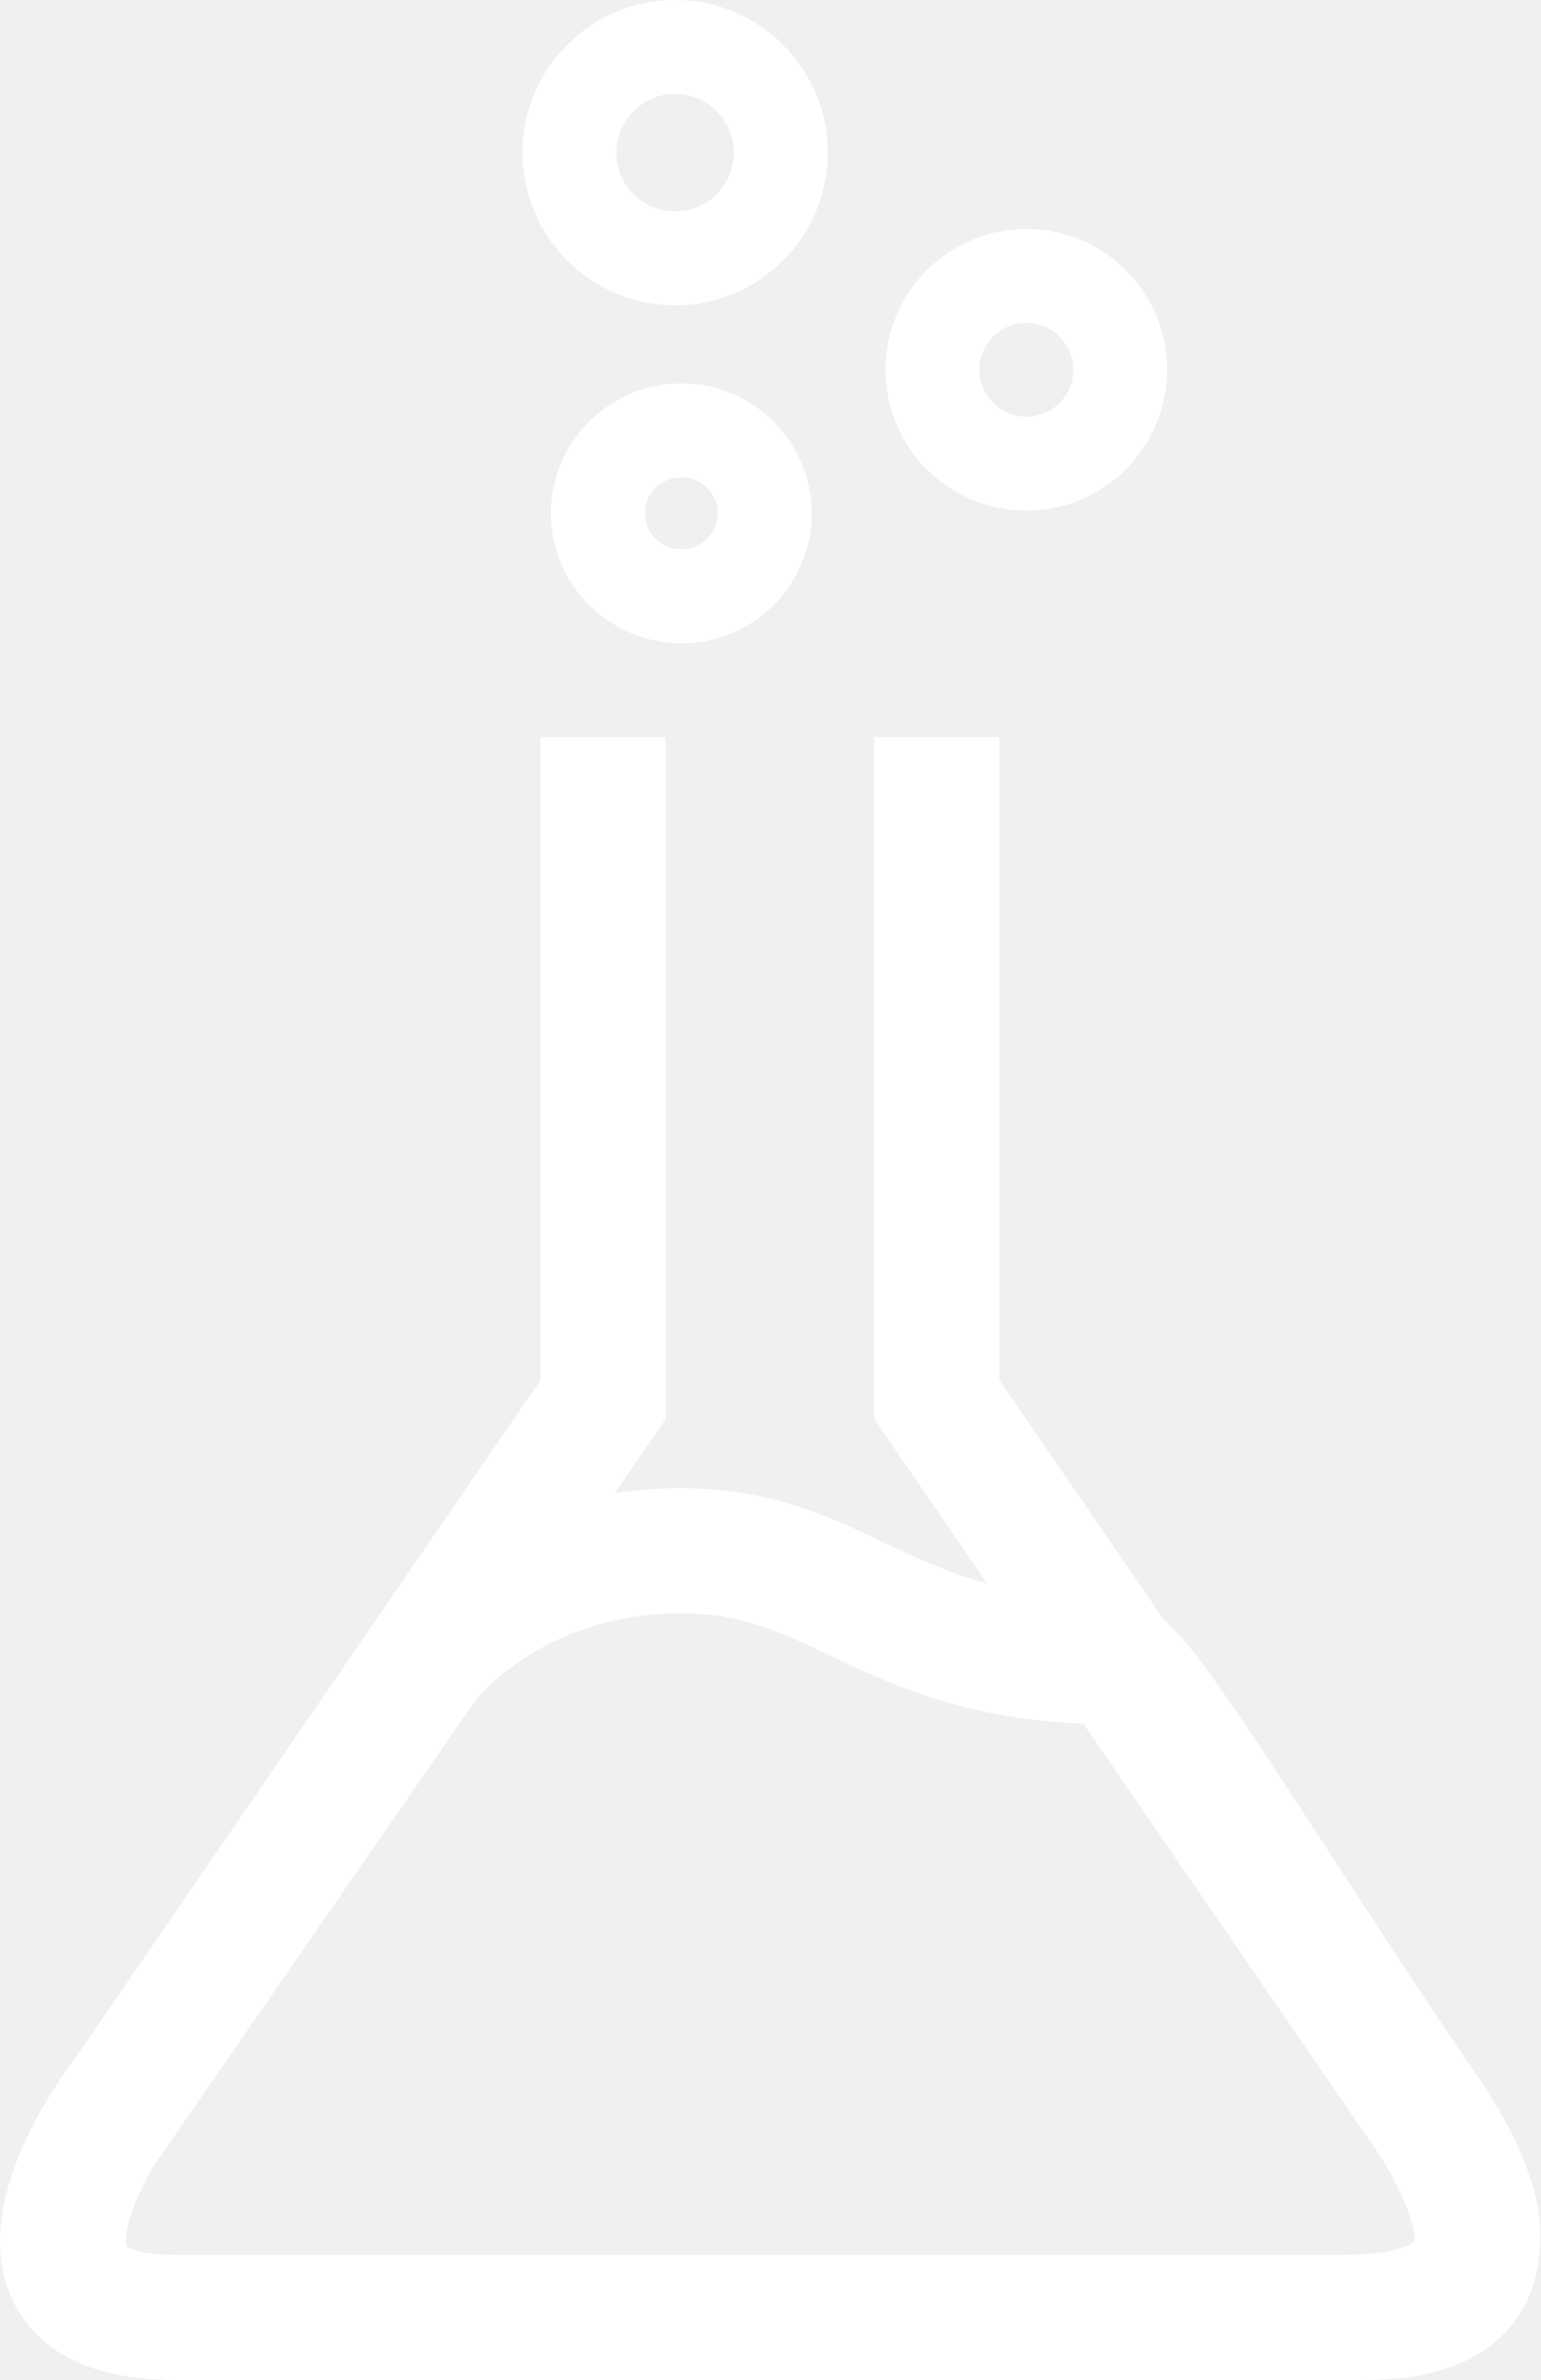
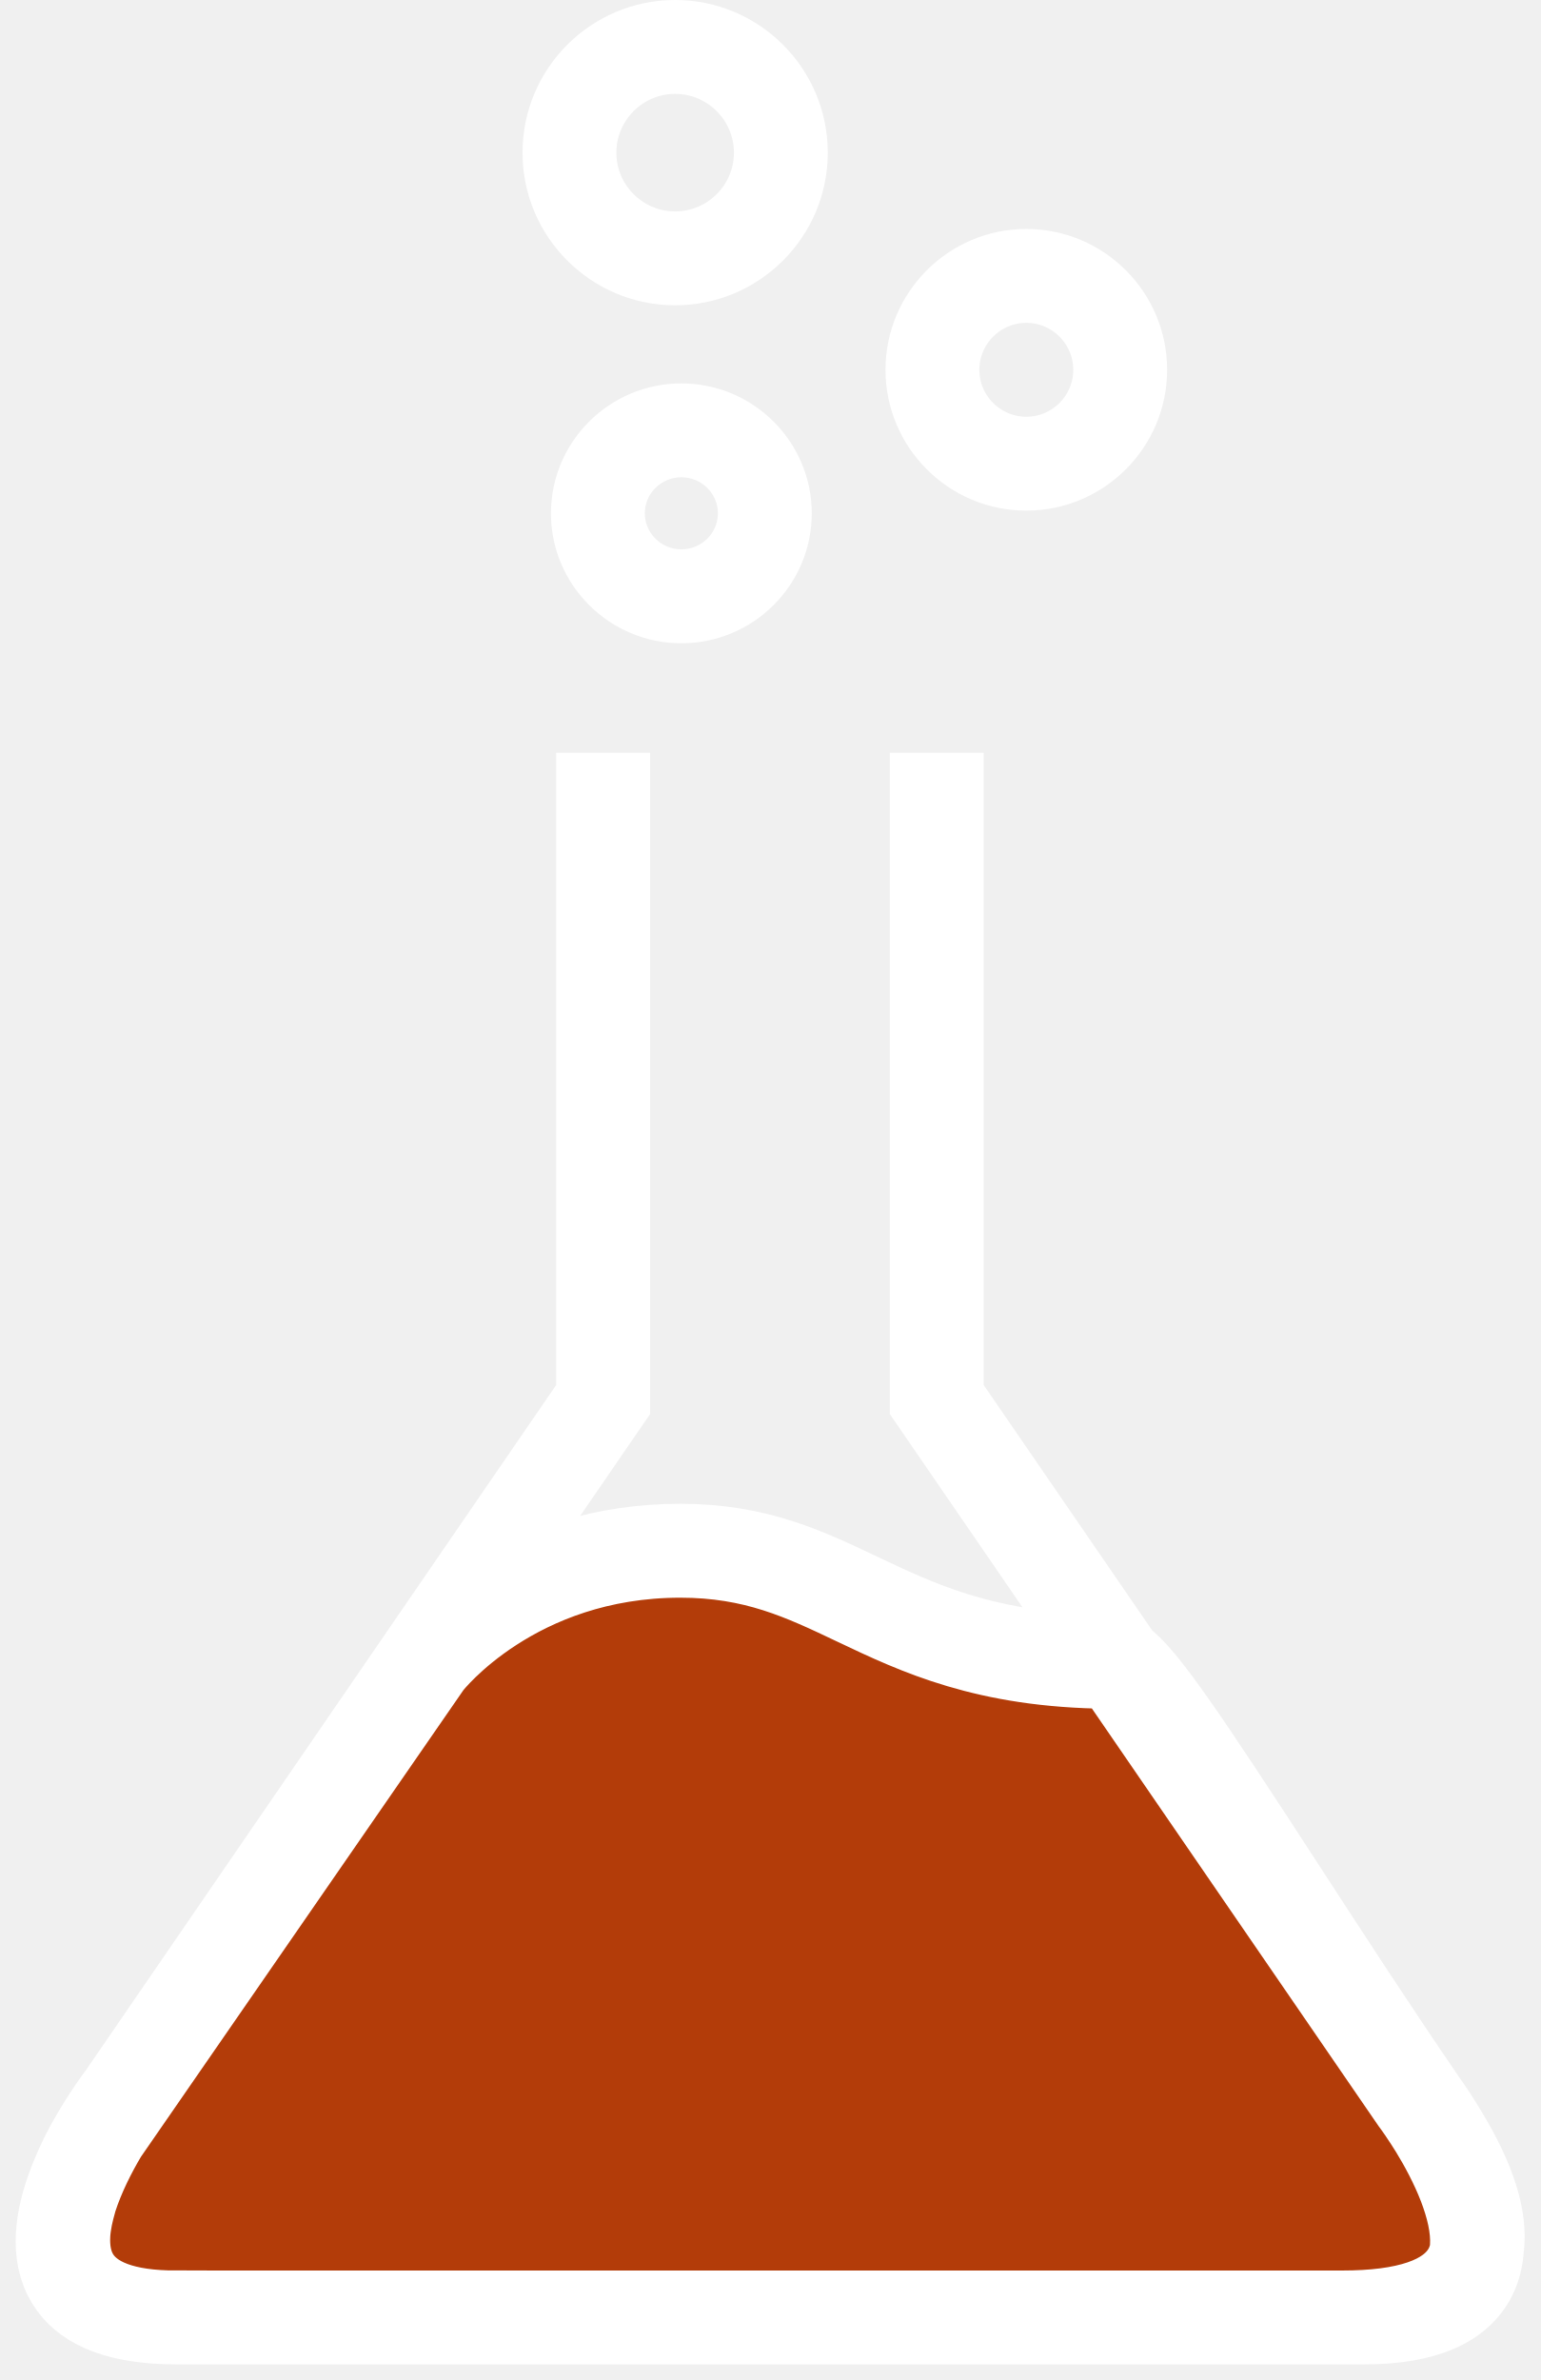
<svg xmlns="http://www.w3.org/2000/svg" version="1.1" x="0px" y="0px" viewBox="0 0 49.23 76.056" enable-background="new 0 0 100 100" xml:space="preserve" id="svg36" width="49.23" height="76.056">
  <defs id="defs40" />
-   <g id="g6" transform="translate(-25.38127,-13.19368)">
-     <path d="m 71.85,81.142 c -0.255,-0.43 -0.486,-0.768 -0.636,-0.976 -1.529,-2.229 -3.097,-4.641 -4.483,-6.775 -3.214,-4.949 -4.495,-6.845 -5.257,-7.397 L 55.822,57.763 V 38.25 h -1 v 19.822 l 5.288,7.701 c -3.315,-0.141 -5.247,-1.041 -7.103,-1.923 -1.73,-0.823 -3.364,-1.601 -5.881,-1.601 -2.547,0 -4.507,0.739 -5.908,1.563 l 3.941,-5.74 V 38.25 h -1 v 19.512 l -15.23,22.186 c -0.103,0.135 -0.48,0.646 -0.882,1.344 -0.133,0.223 -0.324,0.568 -0.515,0.993 -0.016,0.036 -0.032,0.071 -0.047,0.108 -0.031,0.069 -0.061,0.14 -0.09,0.213 -0.475,1.144 -0.751,2.448 -0.236,3.488 0.478,0.967 1.533,1.513 3.14,1.631 0.221,0.017 0.453,0.025 0.695,0.025 h 37.29 0.708 c 2,0 3.291,-0.557 3.834,-1.656 0.159,-0.32 0.236,-0.666 0.262,-1.024 0.134,-1.049 -0.27,-2.344 -1.238,-3.928 z M 30.992,86.75 c -1.537,0 -2.509,-0.36 -2.89,-1.071 -0.163,-0.304 -0.216,-0.667 -0.196,-1.051 0,0 0,-0.002 0,-0.004 0.009,-0.167 0.036,-0.34 0.069,-0.513 0.018,-0.082 0.036,-0.166 0.058,-0.25 0.025,-0.1 0.051,-0.199 0.081,-0.299 0.225,-0.694 0.579,-1.396 0.927,-1.981 L 39.392,66.604 c 0.025,-0.033 2.626,-3.354 7.733,-3.354 2.291,0 3.755,0.696 5.451,1.503 1.989,0.946 4.244,2.014 8.237,2.046 l 9.444,13.754 c 0.063,0.082 0.14,0.194 0.216,0.303 0.006,0.01 0.013,0.02 0.019,0.028 0.13,0.189 0.245,0.371 0.359,0.552 0.617,1.006 1.307,2.439 1.235,3.541 -0.006,0.047 -0.005,0.1 -0.015,0.145 0,0.002 -0.001,0.003 -0.001,0.005 -0.031,0.136 -0.076,0.263 -0.137,0.379 -0.435,0.826 -1.664,1.245 -3.652,1.245 H 30.992 Z" id="path2" style="fill:#ffffff;stroke:#ffffff;stroke-opacity:1" />
-     <path d="M 68.99,88.75 H 30.992 c -0.268,0 -0.524,-0.01 -0.77,-0.028 -1.983,-0.146 -3.317,-0.881 -3.961,-2.185 -0.571,-1.152 -0.5,-2.604 0.209,-4.315 l 0.148,-0.345 c 0.218,-0.484 0.43,-0.864 0.569,-1.099 0.448,-0.776 0.867,-1.335 0.947,-1.438 L 43.159,57.451 V 37.25 h 3 v 21.133 l -2.233,3.252 c 1.022,-0.256 2.091,-0.385 3.2,-0.385 2.742,0 4.556,0.863 6.31,1.697 1.324,0.629 2.681,1.274 4.625,1.609 L 53.822,58.382 V 37.25 h 3 V 57.451 L 62.21,65.3 c 0.86,0.71 2.014,2.396 5.359,7.546 1.304,2.009 2.927,4.508 4.469,6.755 0.148,0.205 0.397,0.568 0.671,1.031 1.086,1.776 1.536,3.273 1.368,4.566 -0.032,0.466 -0.151,0.923 -0.357,1.34 -0.726,1.468 -2.318,2.212 -4.73,2.212 z M 28.903,84.706 c -0.005,0.235 0.023,0.394 0.08,0.5 0.069,0.128 0.416,0.544 2.009,0.544 h 37.29 c 1.765,0 2.586,-0.367 2.767,-0.711 0.008,-0.015 0.016,-0.031 0.022,-0.05 l 0.025,-0.146 c 0.037,-0.598 -0.371,-1.702 -1.097,-2.884 -0.121,-0.19 -0.219,-0.347 -0.331,-0.509 -0.1,-0.144 -0.158,-0.229 -0.207,-0.291 L 60.28,67.788 C 56.372,67.666 54.038,66.556 52.147,65.656 50.496,64.87 49.191,64.25 47.126,64.25 c -4.545,0 -6.849,2.849 -6.944,2.97 L 29.865,82.15 c -0.223,0.379 -0.578,1.041 -0.799,1.722 -0.02,0.065 -0.041,0.149 -0.062,0.232 -0.022,0.084 -0.037,0.151 -0.05,0.218 -0.021,0.105 -0.042,0.232 -0.049,0.355 z" id="path4" style="stroke:#ffffff;stroke-width:1;stroke-miterlimit:4;stroke-dasharray:none;stroke-opacity:1;fill:#ffffff" />
+   <path style="fill:#b33c09;stroke:none;stroke-width:1px;stroke-linecap:butt;stroke-linejoin:miter;stroke-opacity:1;fill-opacity:1" d="m 19.101,50.963 c -4.775,2.154 -5.056,3.371 -5.056,3.371 L 4.494,68.051 2.669,72.03 4.682,73.435 46.02,73.06 46.395,70.392 35.814,54.24 30.477,52.133 19.944,49.98 Z" id="path5104" />
+   <g id="g6" transform="translate(-25.38127,-13.19368)" style="stroke:#ffffff;stroke-opacity:1;stroke-width:2;stroke-miterlimit:4;stroke-dasharray:none">
+     <path d="m 71.85,81.142 c -0.255,-0.43 -0.486,-0.768 -0.636,-0.976 -1.529,-2.229 -3.097,-4.641 -4.483,-6.775 -3.214,-4.949 -4.495,-6.845 -5.257,-7.397 L 55.822,57.763 V 38.25 h -1 v 19.822 l 5.288,7.701 c -3.315,-0.141 -5.247,-1.041 -7.103,-1.923 -1.73,-0.823 -3.364,-1.601 -5.881,-1.601 -2.547,0 -4.507,0.739 -5.908,1.563 l 3.941,-5.74 V 38.25 h -1 v 19.512 l -15.23,22.186 c -0.103,0.135 -0.48,0.646 -0.882,1.344 -0.133,0.223 -0.324,0.568 -0.515,0.993 -0.016,0.036 -0.032,0.071 -0.047,0.108 -0.031,0.069 -0.061,0.14 -0.09,0.213 -0.475,1.144 -0.751,2.448 -0.236,3.488 0.478,0.967 1.533,1.513 3.14,1.631 0.221,0.017 0.453,0.025 0.695,0.025 h 37.29 0.708 c 2,0 3.291,-0.557 3.834,-1.656 0.159,-0.32 0.236,-0.666 0.262,-1.024 0.134,-1.049 -0.27,-2.344 -1.238,-3.928 z M 30.992,86.75 c -1.537,0 -2.509,-0.36 -2.89,-1.071 -0.163,-0.304 -0.216,-0.667 -0.196,-1.051 0,0 0,-0.002 0,-0.004 0.009,-0.167 0.036,-0.34 0.069,-0.513 0.018,-0.082 0.036,-0.166 0.058,-0.25 0.025,-0.1 0.051,-0.199 0.081,-0.299 0.225,-0.694 0.579,-1.396 0.927,-1.981 L 39.392,66.604 c 0.025,-0.033 2.626,-3.354 7.733,-3.354 2.291,0 3.755,0.696 5.451,1.503 1.989,0.946 4.244,2.014 8.237,2.046 l 9.444,13.754 c 0.063,0.082 0.14,0.194 0.216,0.303 0.006,0.01 0.013,0.02 0.019,0.028 0.13,0.189 0.245,0.371 0.359,0.552 0.617,1.006 1.307,2.439 1.235,3.541 -0.006,0.047 -0.005,0.1 -0.015,0.145 0,0.002 -0.001,0.003 -0.001,0.005 -0.031,0.136 -0.076,0.263 -0.137,0.379 -0.435,0.826 -1.664,1.245 -3.652,1.245 H 30.992 Z" id="path2" style="fill:#ffffff;stroke:#ffffff;stroke-opacity:1;stroke-width:2;stroke-miterlimit:4;stroke-dasharray:none" />
  </g>
  <g id="g14" transform="translate(-26.16027,-14.45268)" style="fill:#ffffff;stroke:#ffffff;stroke-opacity:1">
    <g id="g12" style="fill:#ffffff;stroke:#ffffff;stroke-opacity:1">
      <path d="m 47.938,34.009 c -1.747,0 -3.168,-1.414 -3.168,-3.152 0,-1.738 1.421,-3.152 3.168,-3.152 1.747,0 3.168,1.414 3.168,3.152 0,1.738 -1.421,3.152 -3.168,3.152 z m 0,-5.305 c -1.195,0 -2.168,0.966 -2.168,2.152 0,1.186 0.973,2.152 2.168,2.152 1.195,0 2.168,-0.966 2.168,-2.152 0,-1.186 -0.972,-2.152 -2.168,-2.152 z" id="path8" style="fill:#ffffff;stroke:#ffffff;stroke-opacity:1" />
      <path d="m 47.938,34.509 c -2.022,0 -3.668,-1.639 -3.668,-3.652 0,-2.013 1.646,-3.652 3.668,-3.652 2.022,0 3.668,1.639 3.668,3.652 0,2.013 -1.645,3.652 -3.668,3.652 z m 0,-5.305 c -0.92,0 -1.668,0.741 -1.668,1.652 0,0.911 0.748,1.652 1.668,1.652 0.92,0 1.668,-0.741 1.668,-1.652 0,-0.911 -0.748,-1.652 -1.668,-1.652 z m 0,-1 c 1.471,0 2.668,1.189 2.668,2.652 0,-1.462 -1.196,-2.652 -2.668,-2.652 -1.472,0 -2.668,1.189 -2.668,2.652 10e-4,-1.462 1.197,-2.652 2.668,-2.652 z" id="path10" style="stroke:#ffffff;stroke-width:1;stroke-miterlimit:4;stroke-dasharray:none;stroke-opacity:1;fill:#ffffff" />
    </g>
  </g>
  <g id="g22" transform="translate(-20.61432,-13.19368)" style="fill:#ffffff;stroke:#ffffff;stroke-opacity:1">
    <g id="g20" style="fill:#ffffff;stroke:#ffffff;stroke-opacity:1">
      <path d="m 53.418,28.511 c -1.931,0 -3.501,-1.57 -3.501,-3.5 0,-1.93 1.57,-3.5 3.501,-3.5 1.93,0 3.5,1.57 3.5,3.5 0,1.93 -1.57,3.5 -3.5,3.5 z m 0,-6 c -1.379,0 -2.501,1.121 -2.501,2.5 0,1.379 1.122,2.5 2.501,2.5 1.378,0 2.5,-1.121 2.5,-2.5 0,-1.379 -1.122,-2.5 -2.5,-2.5 z" id="path16" style="fill:#ffffff;stroke:#ffffff;stroke-opacity:1" />
      <path d="m 53.418,29.011 c -2.206,0 -4.001,-1.794 -4.001,-4 0,-2.206 1.795,-4 4.001,-4 2.206,0 4,1.794 4,4 0,2.206 -1.794,4 -4,4 z m 0,-6 c -1.104,0 -2.001,0.897 -2.001,2 0,1.103 0.897,2 2.001,2 1.103,0 2,-0.897 2,-2 0,-1.103 -0.897,-2 -2,-2 z m 0,-1 c 1.654,0 3,1.346 3,3 0,-1.655 -1.346,-3 -3,-3 -1.655,0 -3.001,1.346 -3.001,3 0,-1.655 1.346,-3 3.001,-3 z" id="path18" style="stroke:#ffffff;stroke-width:1;stroke-miterlimit:4;stroke-dasharray:none;stroke-opacity:1;fill:#ffffff" />
    </g>
  </g>
  <g id="g30" transform="translate(-25.38127,-14.253)" style="fill:#ffffff;stroke:#ffffff;stroke-opacity:1">
    <g id="g28" style="fill:#ffffff;stroke:#ffffff;stroke-opacity:1">
      <path d="m 46.96,23.009 c -2.138,0 -3.878,-1.739 -3.878,-3.877 0,-2.139 1.74,-3.879 3.878,-3.879 2.139,0 3.879,1.74 3.879,3.879 0,2.138 -1.74,3.877 -3.879,3.877 z m 0,-6.756 c -1.587,0 -2.878,1.291 -2.878,2.879 0,1.586 1.291,2.877 2.878,2.877 1.587,0 2.879,-1.291 2.879,-2.877 0,-1.588 -1.292,-2.879 -2.879,-2.879 z" id="path24" style="fill:#ffffff;stroke:#ffffff;stroke-opacity:1" />
      <path d="m 46.96,23.509 c -2.414,0 -4.378,-1.964 -4.378,-4.377 0,-2.414 1.964,-4.379 4.378,-4.379 2.415,0 4.379,1.965 4.379,4.379 0,2.413 -1.964,4.377 -4.379,4.377 z m 0,-6.756 c -1.311,0 -2.378,1.067 -2.378,2.379 0,1.311 1.067,2.377 2.378,2.377 1.312,0 2.379,-1.066 2.379,-2.377 0,-1.312 -1.068,-2.379 -2.379,-2.379 z m 0,-1 c 1.863,0 3.379,1.516 3.379,3.379 0,-1.863 -1.516,-3.379 -3.379,-3.379 -1.863,0 -3.378,1.516 -3.378,3.379 0,-1.863 1.515,-3.379 3.378,-3.379 z" id="path26" style="stroke:#ffffff;stroke-width:1;stroke-miterlimit:4;stroke-dasharray:none;stroke-opacity:1;fill:#ffffff" />
    </g>
  </g>
</svg>
